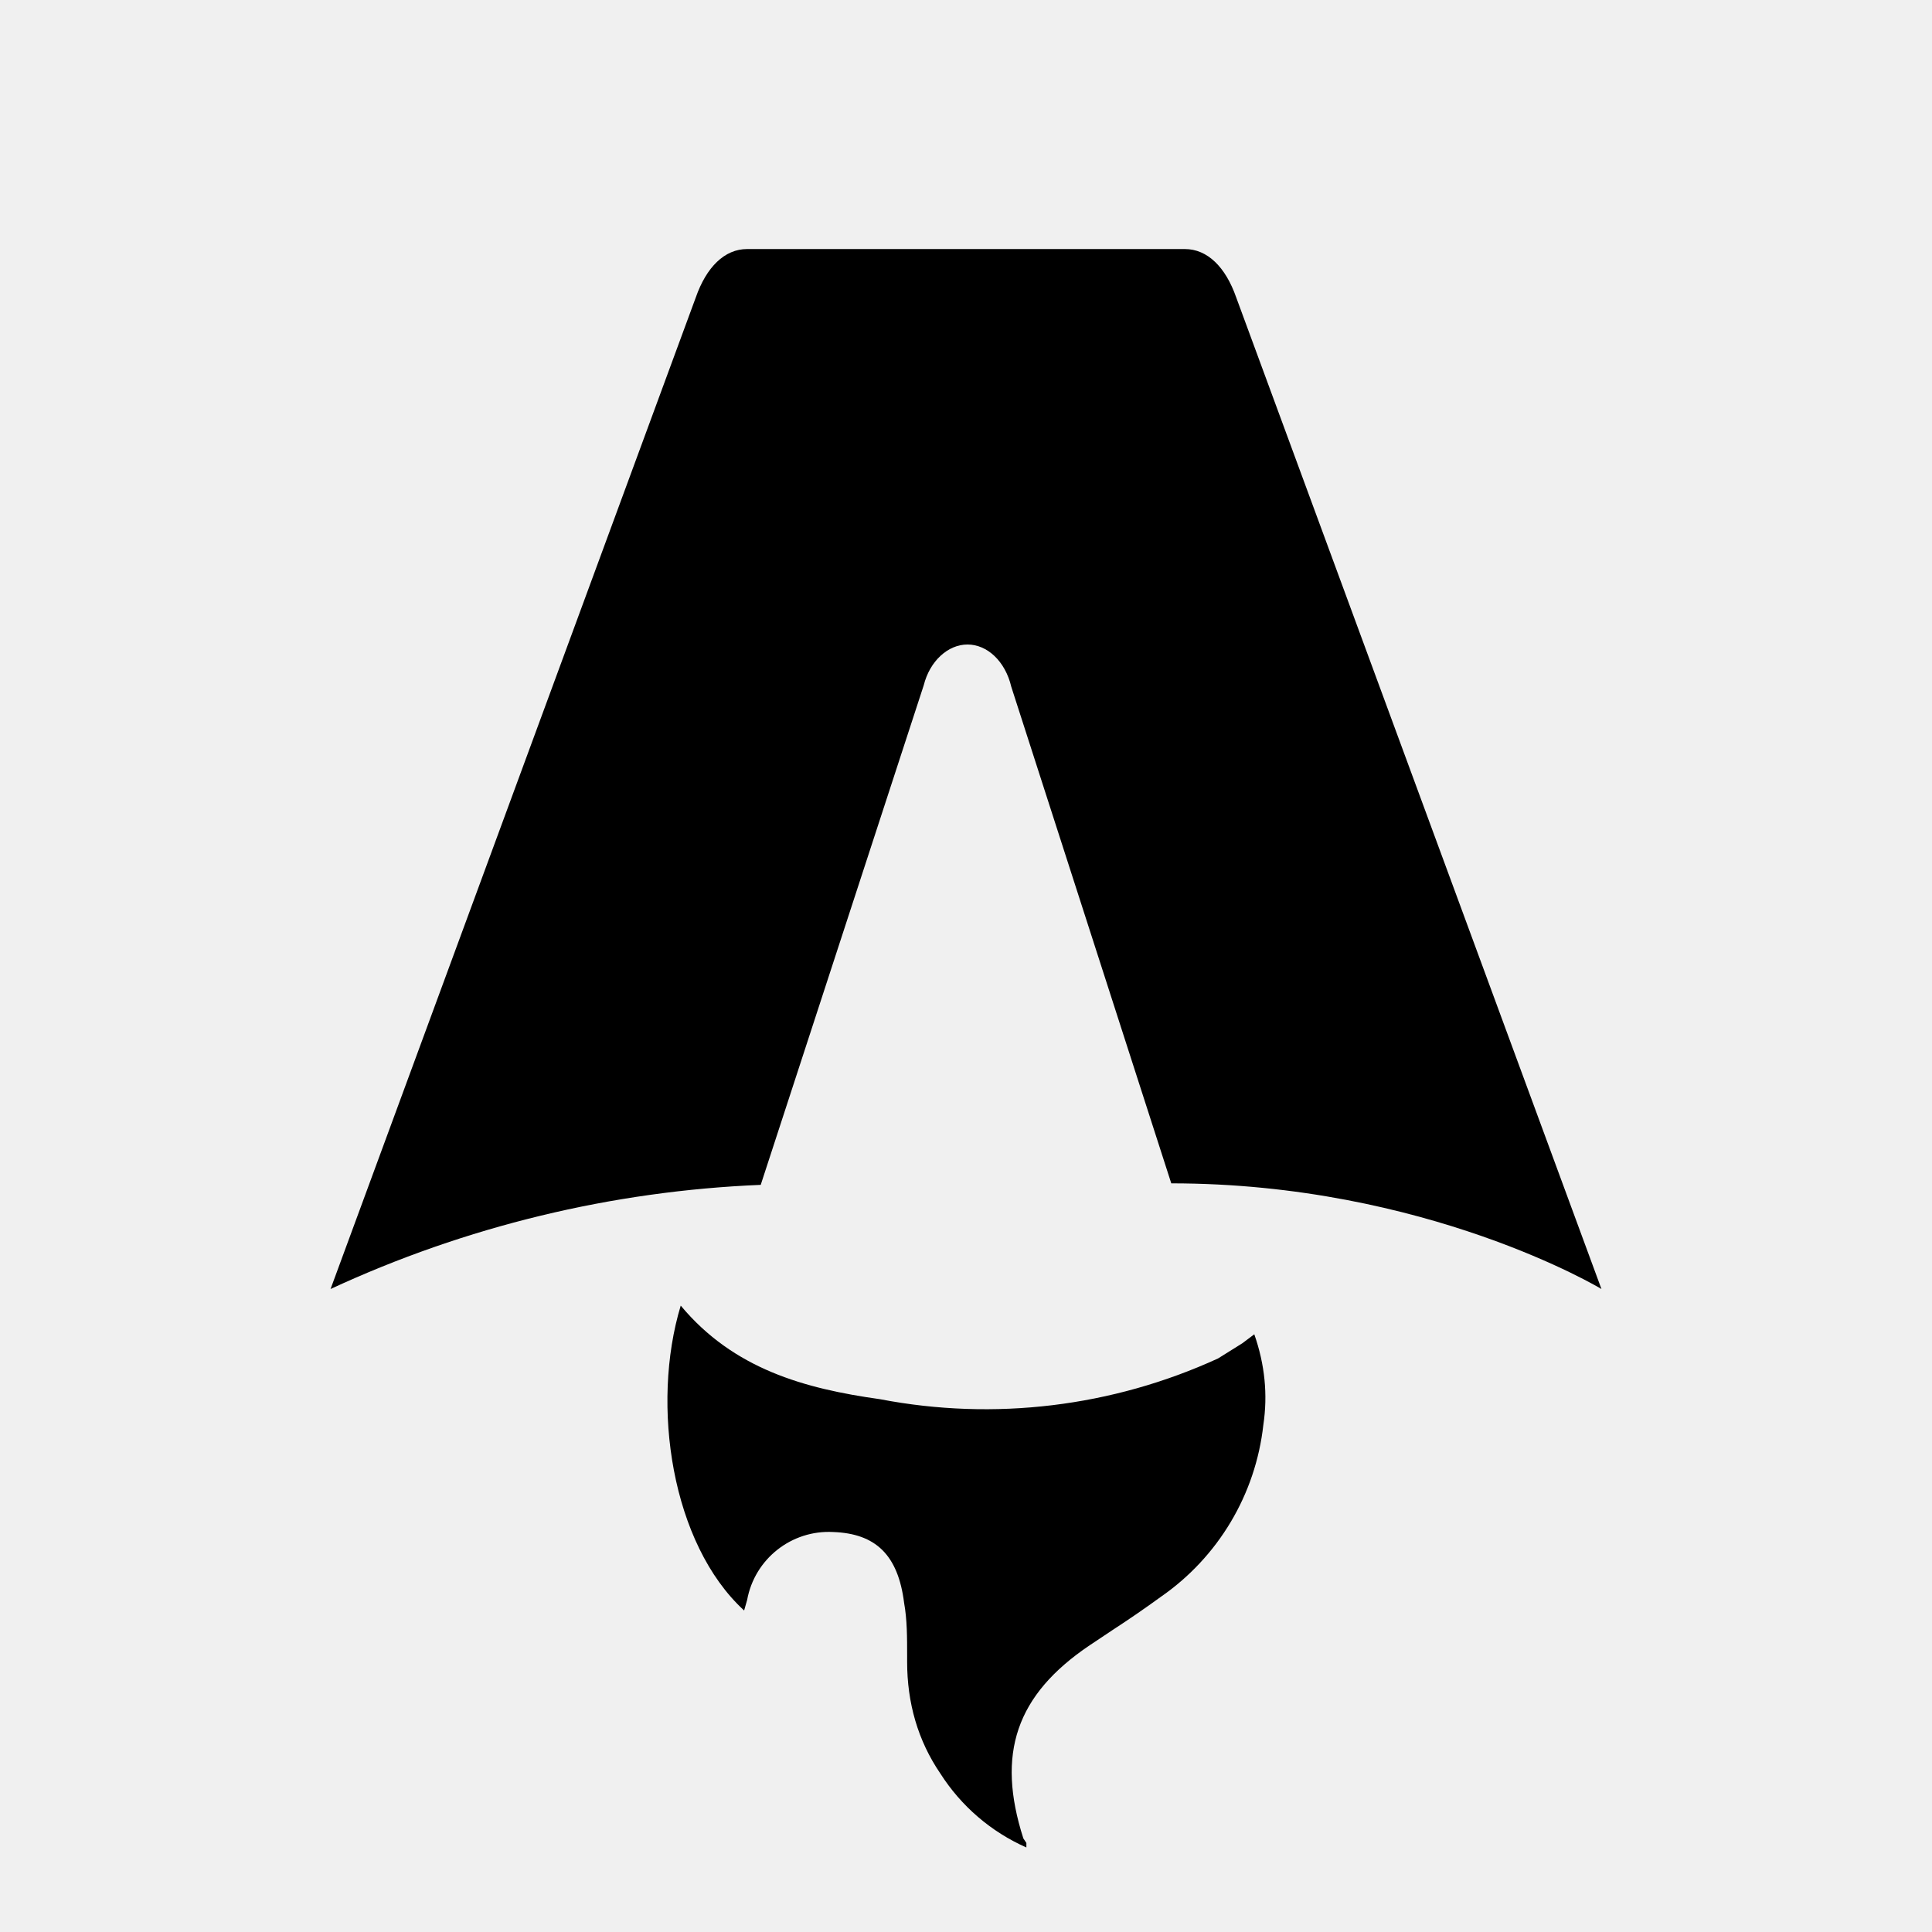
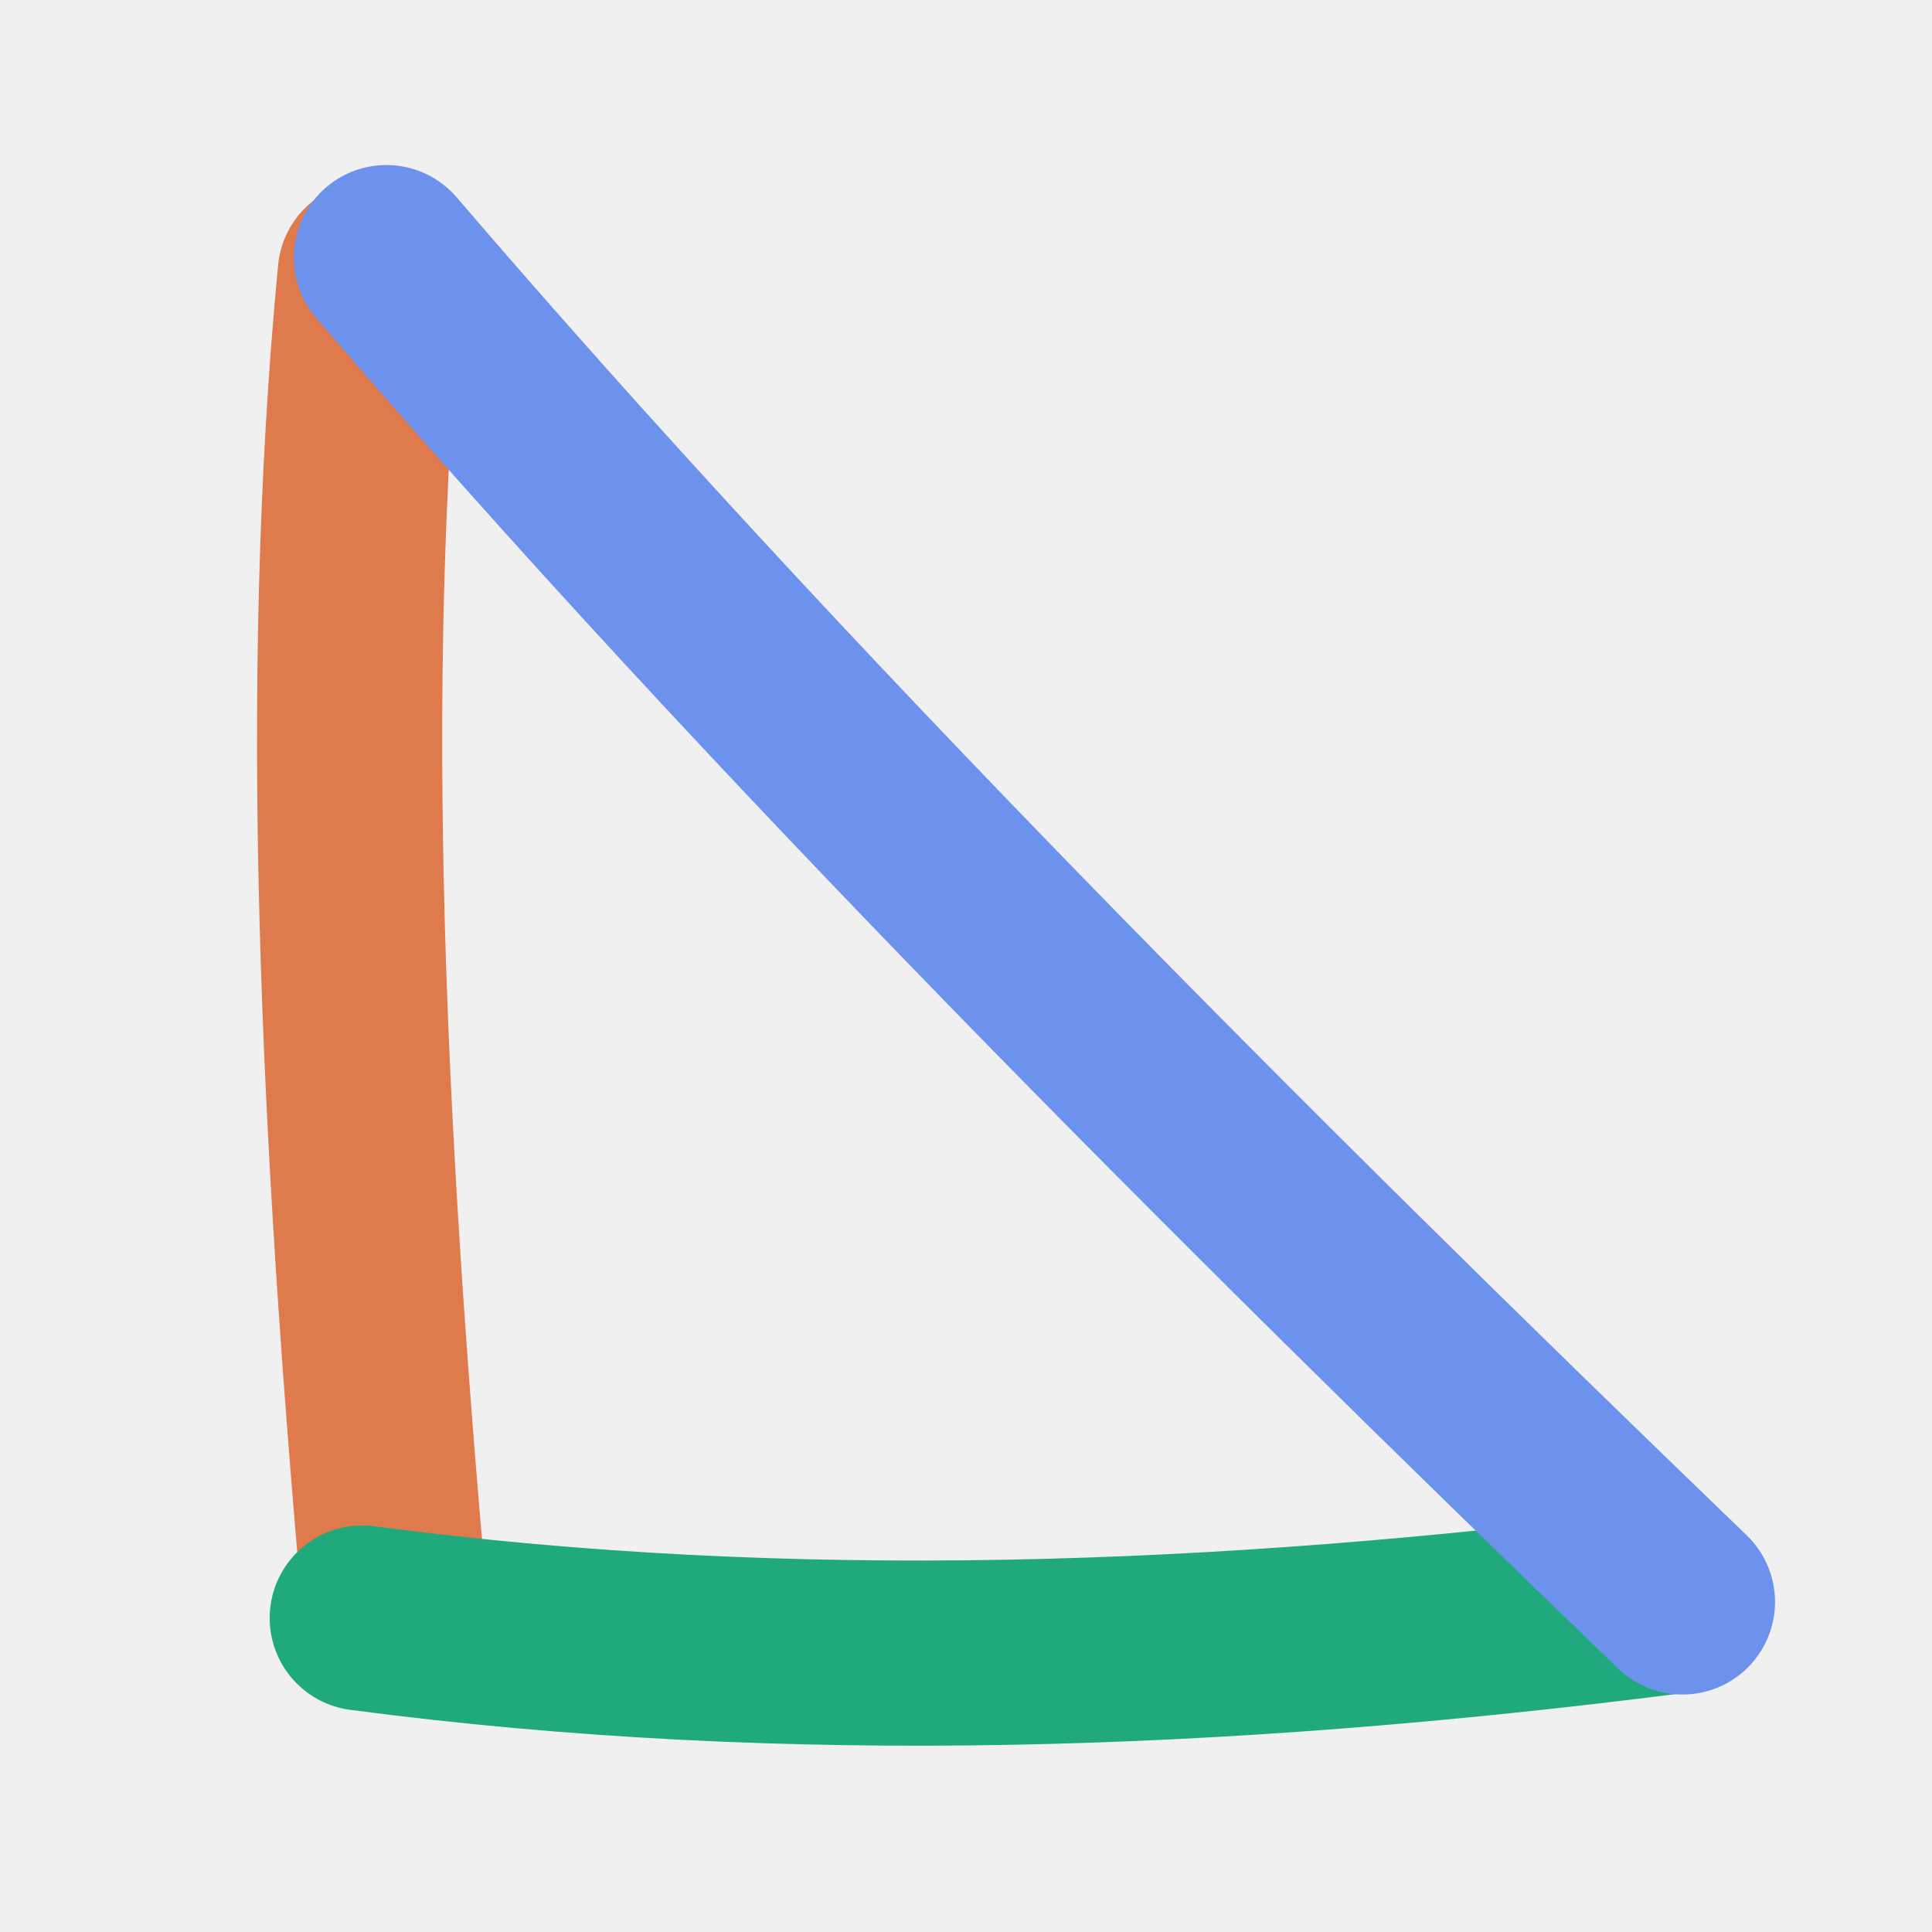
- <svg xmlns="http://www.w3.org/2000/svg" fill="none" viewBox="0 0 128 128">
-   <path d="M50.4 78.5a75.1 75.1 0 0 0-28.5 6.9l24.2-65.7c.7-2 1.9-3.2 3.4-3.2h29c1.5 0 2.7 1.2 3.4 3.2l24.2 65.7s-11.6-7-28.5-7L67 45.5c-.4-1.7-1.6-2.8-2.9-2.8-1.3 0-2.5 1.1-2.9 2.7L50.4 78.5Zm-1.1 28.2Zm-4.2-20.2c-2 6.6-.6 15.8 4.2 20.2a17.5 17.5 0 0 1 .2-.7 5.5 5.5 0 0 1 5.7-4.5c2.8.1 4.3 1.5 4.7 4.7.2 1.1.2 2.3.2 3.5v.4c0 2.7.7 5.2 2.2 7.4a13 13 0 0 0 5.7 4.9v-.3l-.2-.3c-1.8-5.6-.5-9.5 4.4-12.8l1.5-1a73 73 0 0 0 3.2-2.2 16 16 0 0 0 6.8-11.4c.3-2 .1-4-.6-6l-.8.6-1.6 1a37 37 0 0 1-22.4 2.7c-5-.7-9.7-2-13.2-6.2Z" />
-   <style>
-         path { fill: #000; }
-         @media (prefers-color-scheme: dark) {
-             path { fill: #FFF; }
-         }
-     </style>
+ <svg xmlns="http://www.w3.org/2000/svg" viewBox="0 0 24 24" width="32" height="32">
+   <g fill="none" stroke-width="2.3" stroke-linecap="round" stroke-linejoin="round">
+     <path d="M 4.6,3.4 C 4.1,8.6 4.4,14.2 4.9,19.9" stroke="#DE7A4C" />
+     <path d="M 4.5,20.1 C 9.8,20.8 15.2,20.6 20.7,19.9" stroke="#1FA97D" />
+     <path d="M 4.8,3.2 C 9.6,8.8 15.4,14.6 20.9,19.9" stroke="#6D92EE" />
+   </g>
</svg>
